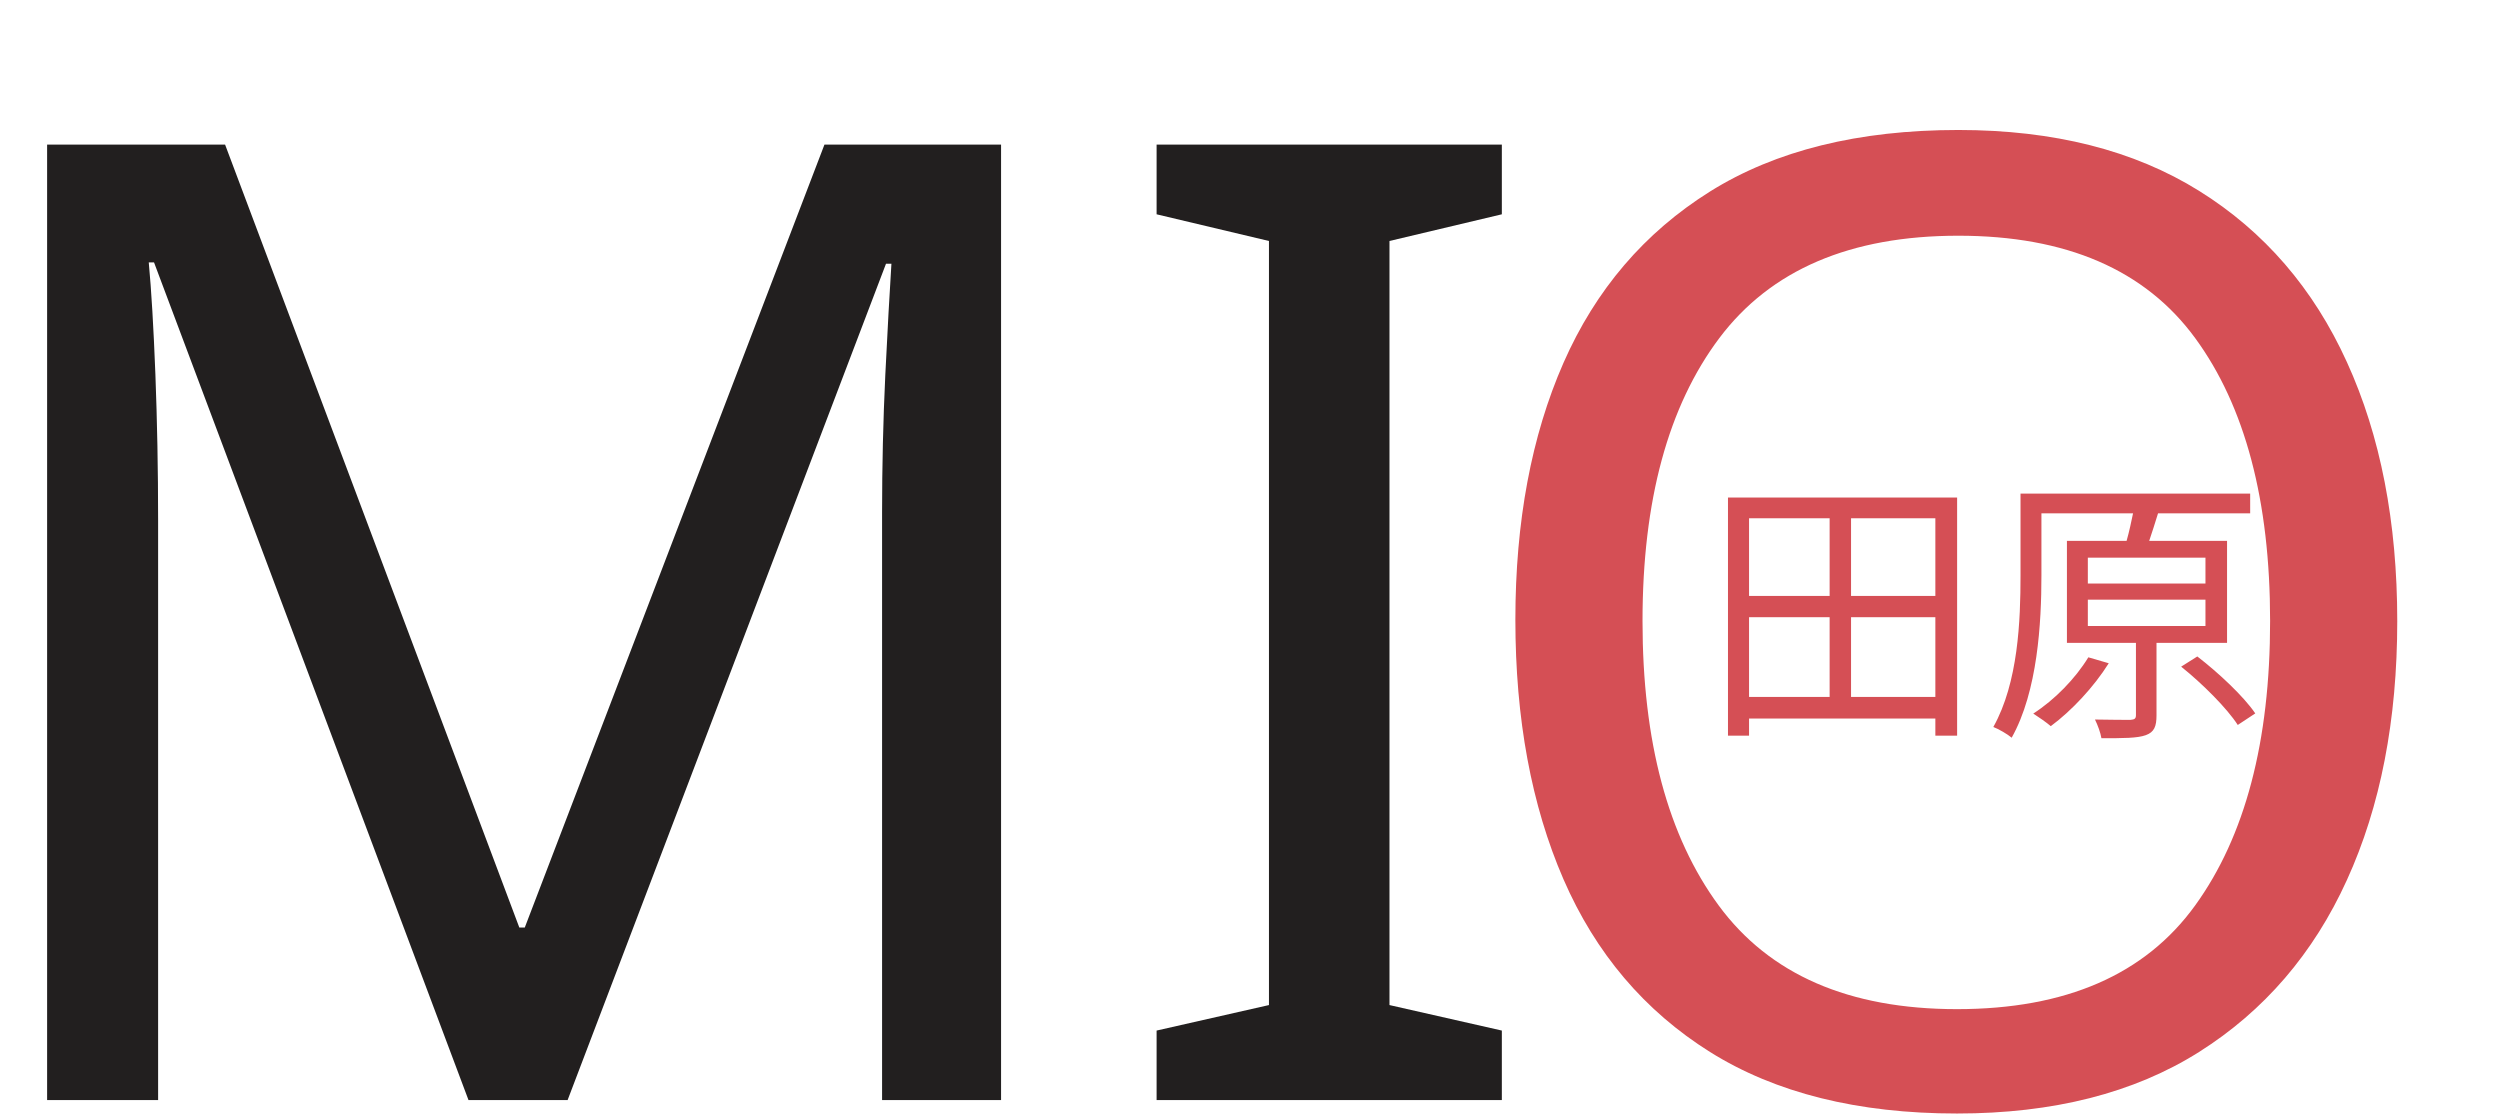
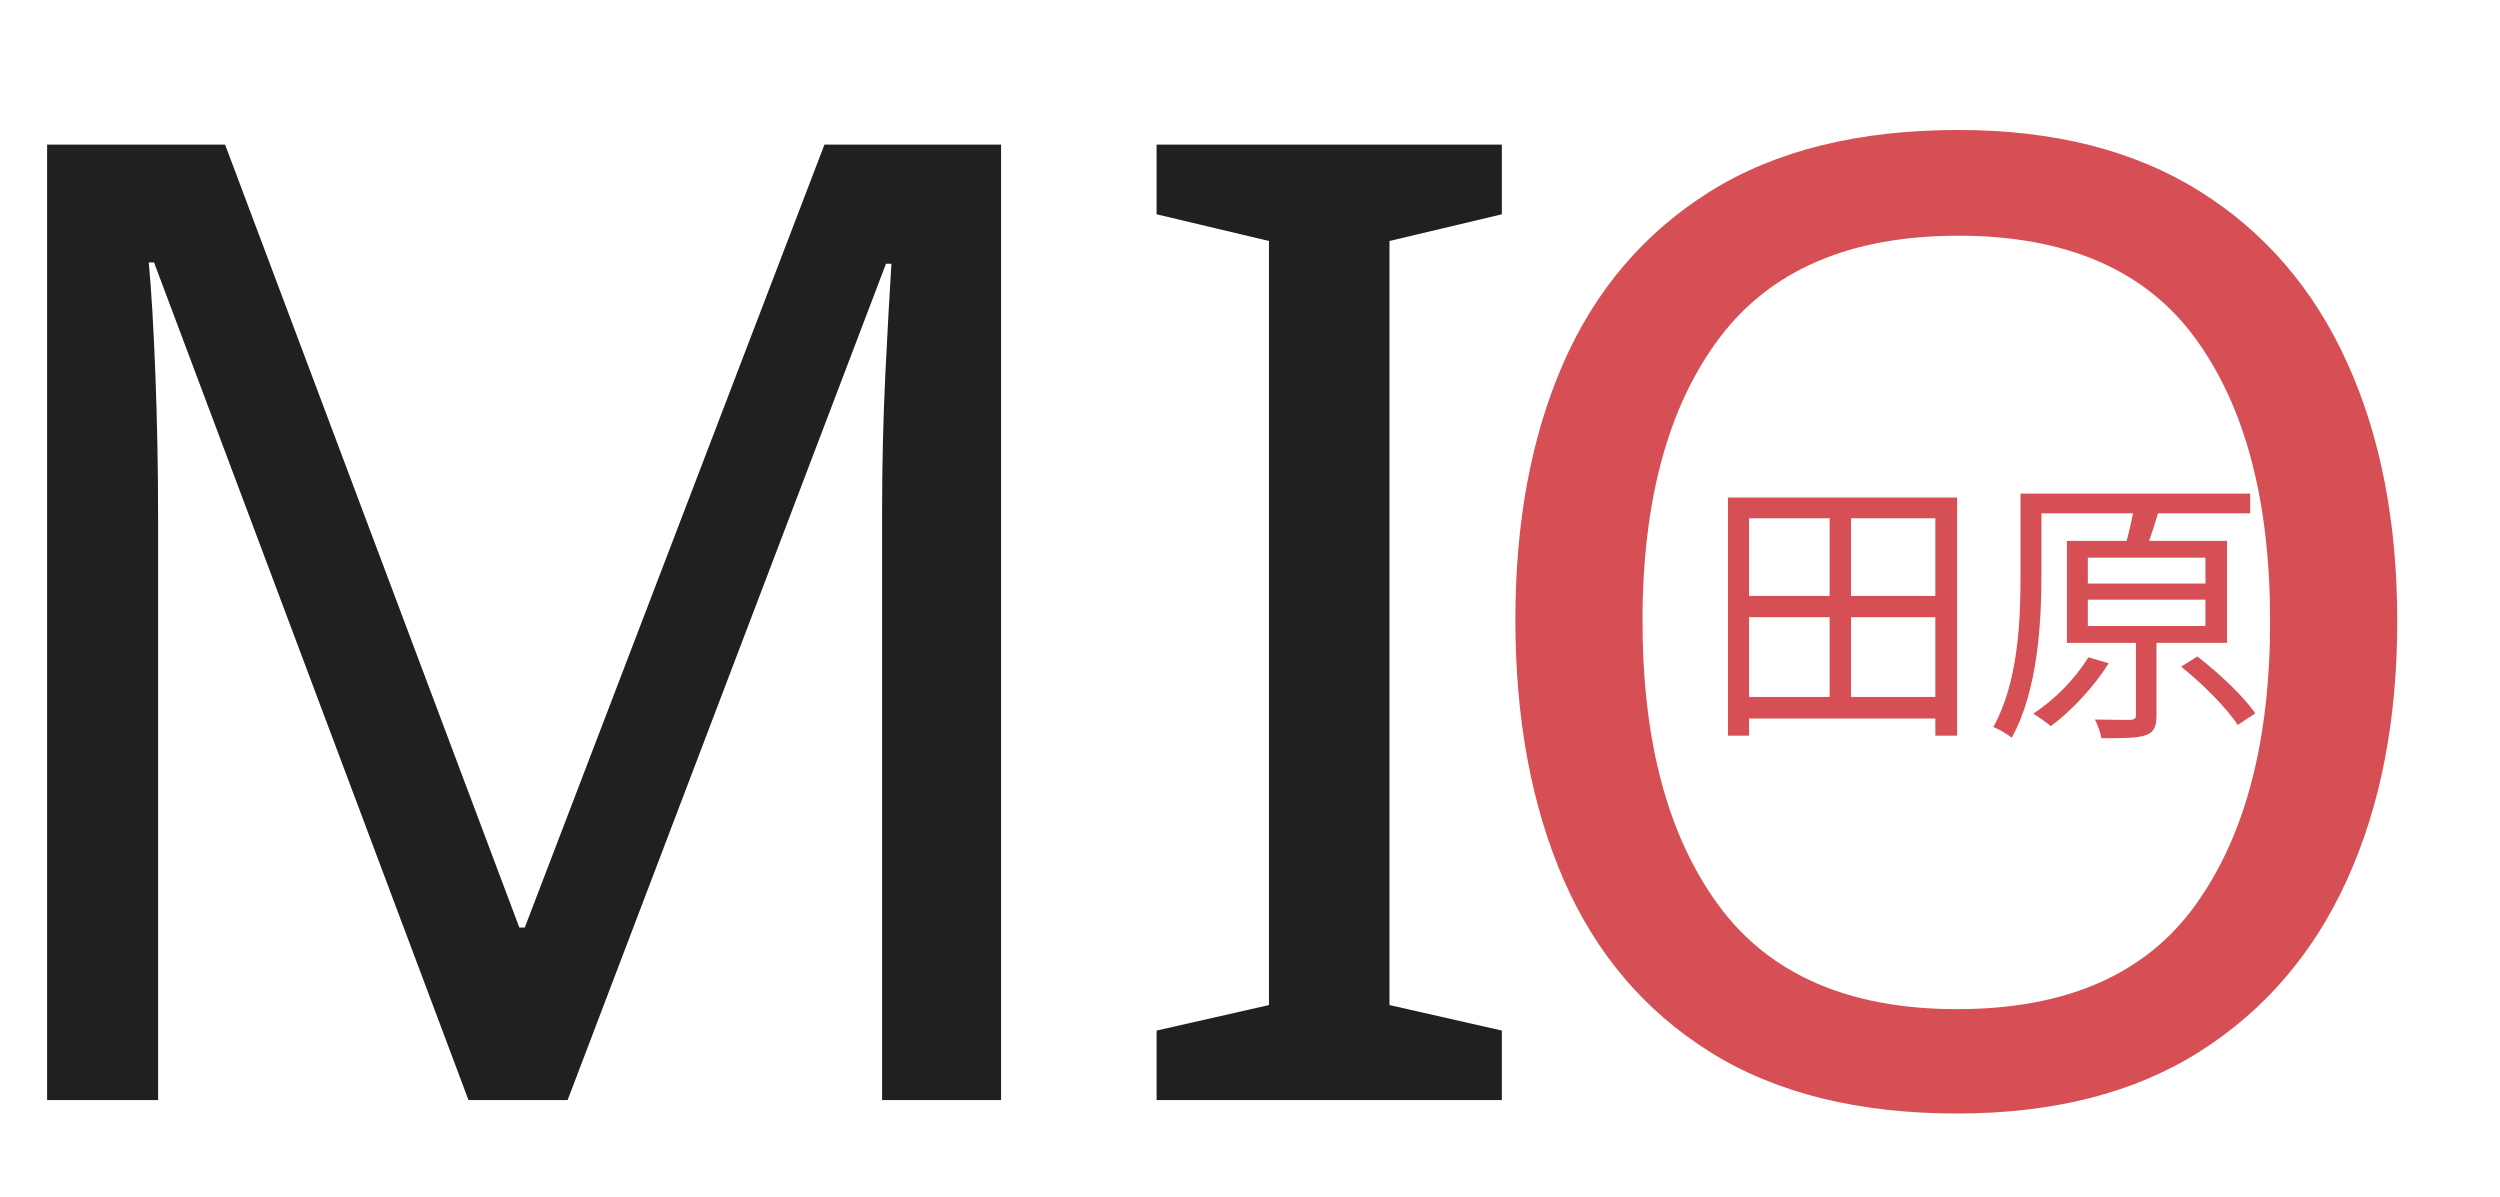
- <svg xmlns="http://www.w3.org/2000/svg" version="1.1" id="Layer_1" x="0px" y="0px" viewBox="0 0 229.8 102.6" style="enable-background:new 0 0 229.8 102.6;" xml:space="preserve">
+ <svg xmlns="http://www.w3.org/2000/svg" version="1.1" id="Layer_1" x="0px" y="0px" viewBox="0 0 229.8 110" style="enable-background:new 0 0 229.8 110;" xml:space="preserve">
  <style type="text/css">
	.st0{fill:none;}
	.st1{fill:#221F1F;}
	.st2{font-family:'Avenir-Heavy';}
	.st3{font-size:123px;}
- 	.st4{letter-spacing:-3;}
- 	.st5{letter-spacing:-2;}
+ 	.st4{letter-spacing:-2;}
+ 	.st5{letter-spacing:-1;}
	.st6{fill:#D54F55;}
	.st7{font-family:'HiraMinPro-W6-83pv-RKSJ-H';}
	.st8{font-size:26px;}
</style>
-   <path class="st0" d="M-7.6,8.1h244.7v94.5H-7.6L-7.6,8.1z" />
+   <path class="st0" d="M-7.6,8.1h244.7v94.5H-7.6V8.1z" />
  <text transform="matrix(1 0 0 1 -7.607 101.12)" class="st1 st2 st3 st4">M</text>
  <text transform="matrix(1 0 0 1 101.393 101.12)" class="st1 st2 st3 st5">I</text>
  <text transform="matrix(1 0 0 1 131.793 101.12)" class="st6 st2 st3">O</text>
  <path class="st0" d="M156.3,45.5h54.2v23.1h-54.2V45.5z" />
  <text transform="matrix(1 0 0 1 156.32 65.7791)" class="st6 st7 st8">田原</text>
</svg>
